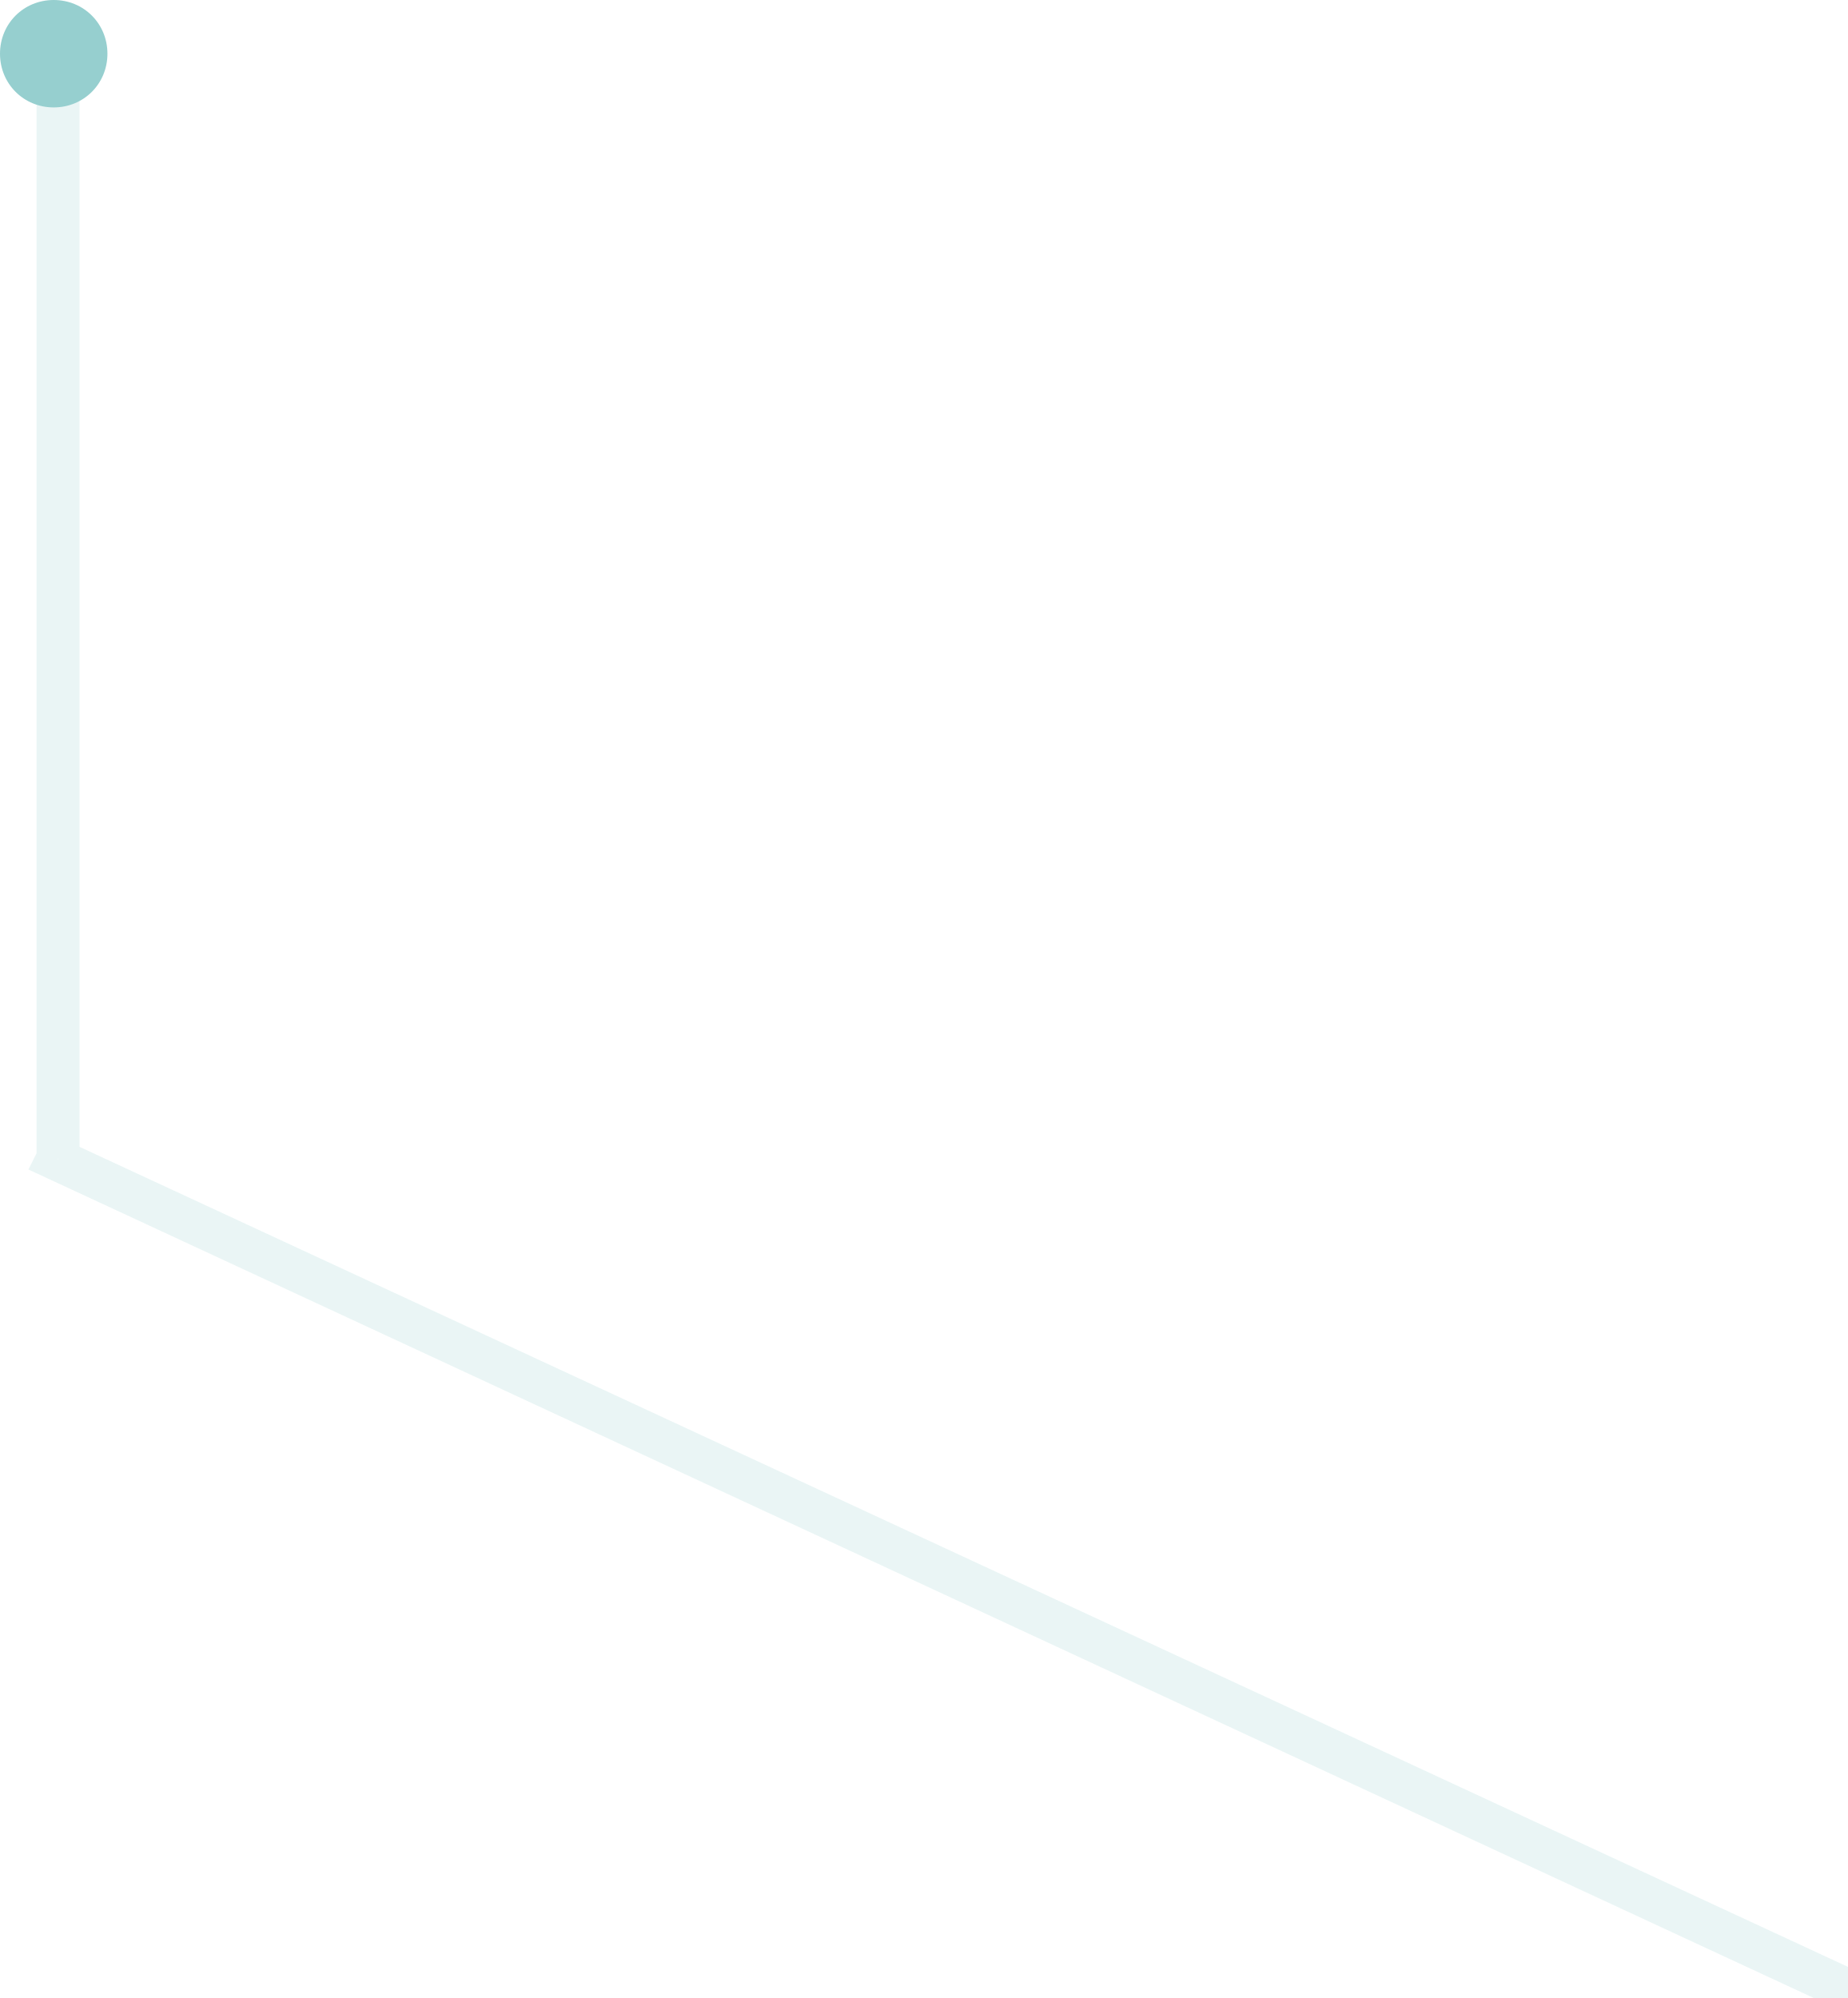
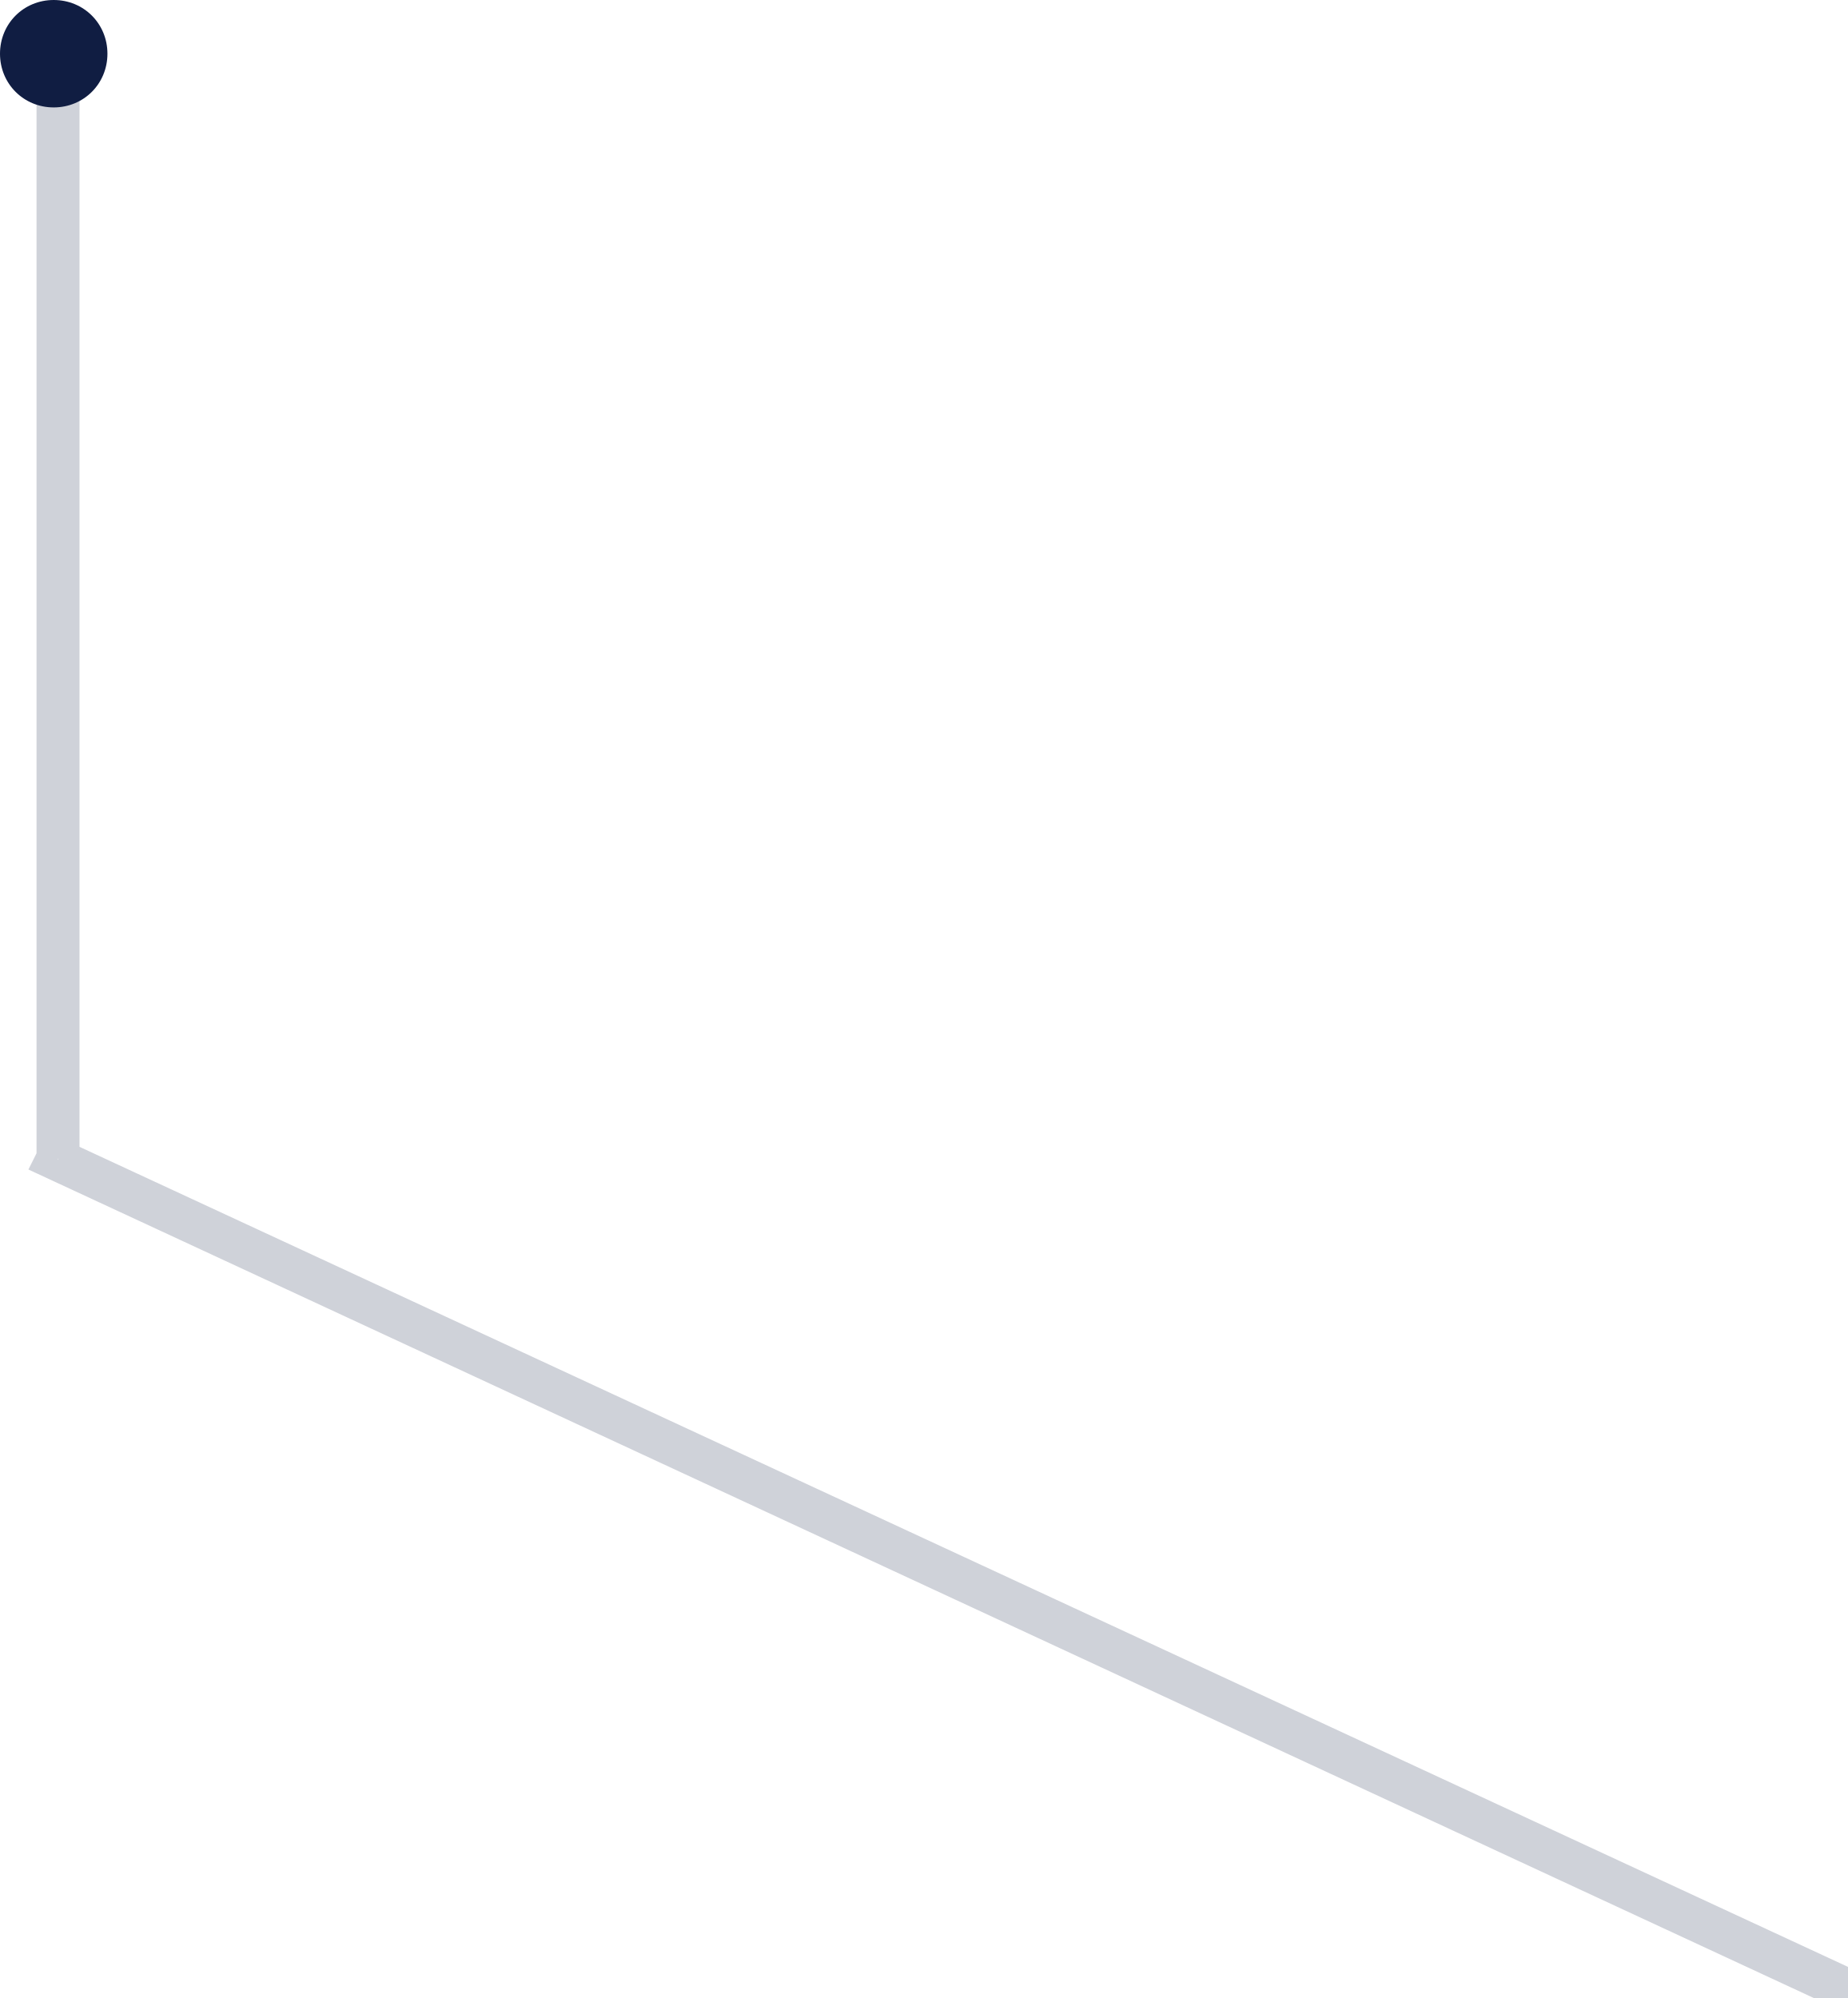
<svg xmlns="http://www.w3.org/2000/svg" version="1.1" id="Layer_1" x="0px" y="0px" viewBox="0 0 86 93" style="enable-background:new 0 0 86 93;" xml:space="preserve">
  <style type="text/css">
- 	.st0{opacity:0.2;fill:none;stroke:#96CFCF;enable-background:new    ;}
- 	.st1{fill-rule:evenodd;clip-rule:evenodd;fill:#96CFCF;}
+ 	.st0{opacity:0.2;fill:none;stroke:#101D42;enable-background:new    ;}
+ 	.st1{fill-rule:evenodd;clip-rule:evenodd;fill:#101D42;}
</style>
  <path class="st0" d="M86,92.1L85.6,93L2,54.2l0.2-0.4V4h1v49.7L86,92.1z" />
  <path class="st1" d="M2.5,0C3.9,0,5,1.1,5,2.5S3.9,5,2.5,5S0,3.9,0,2.5S1.1,0,2.5,0z" />
</svg>
